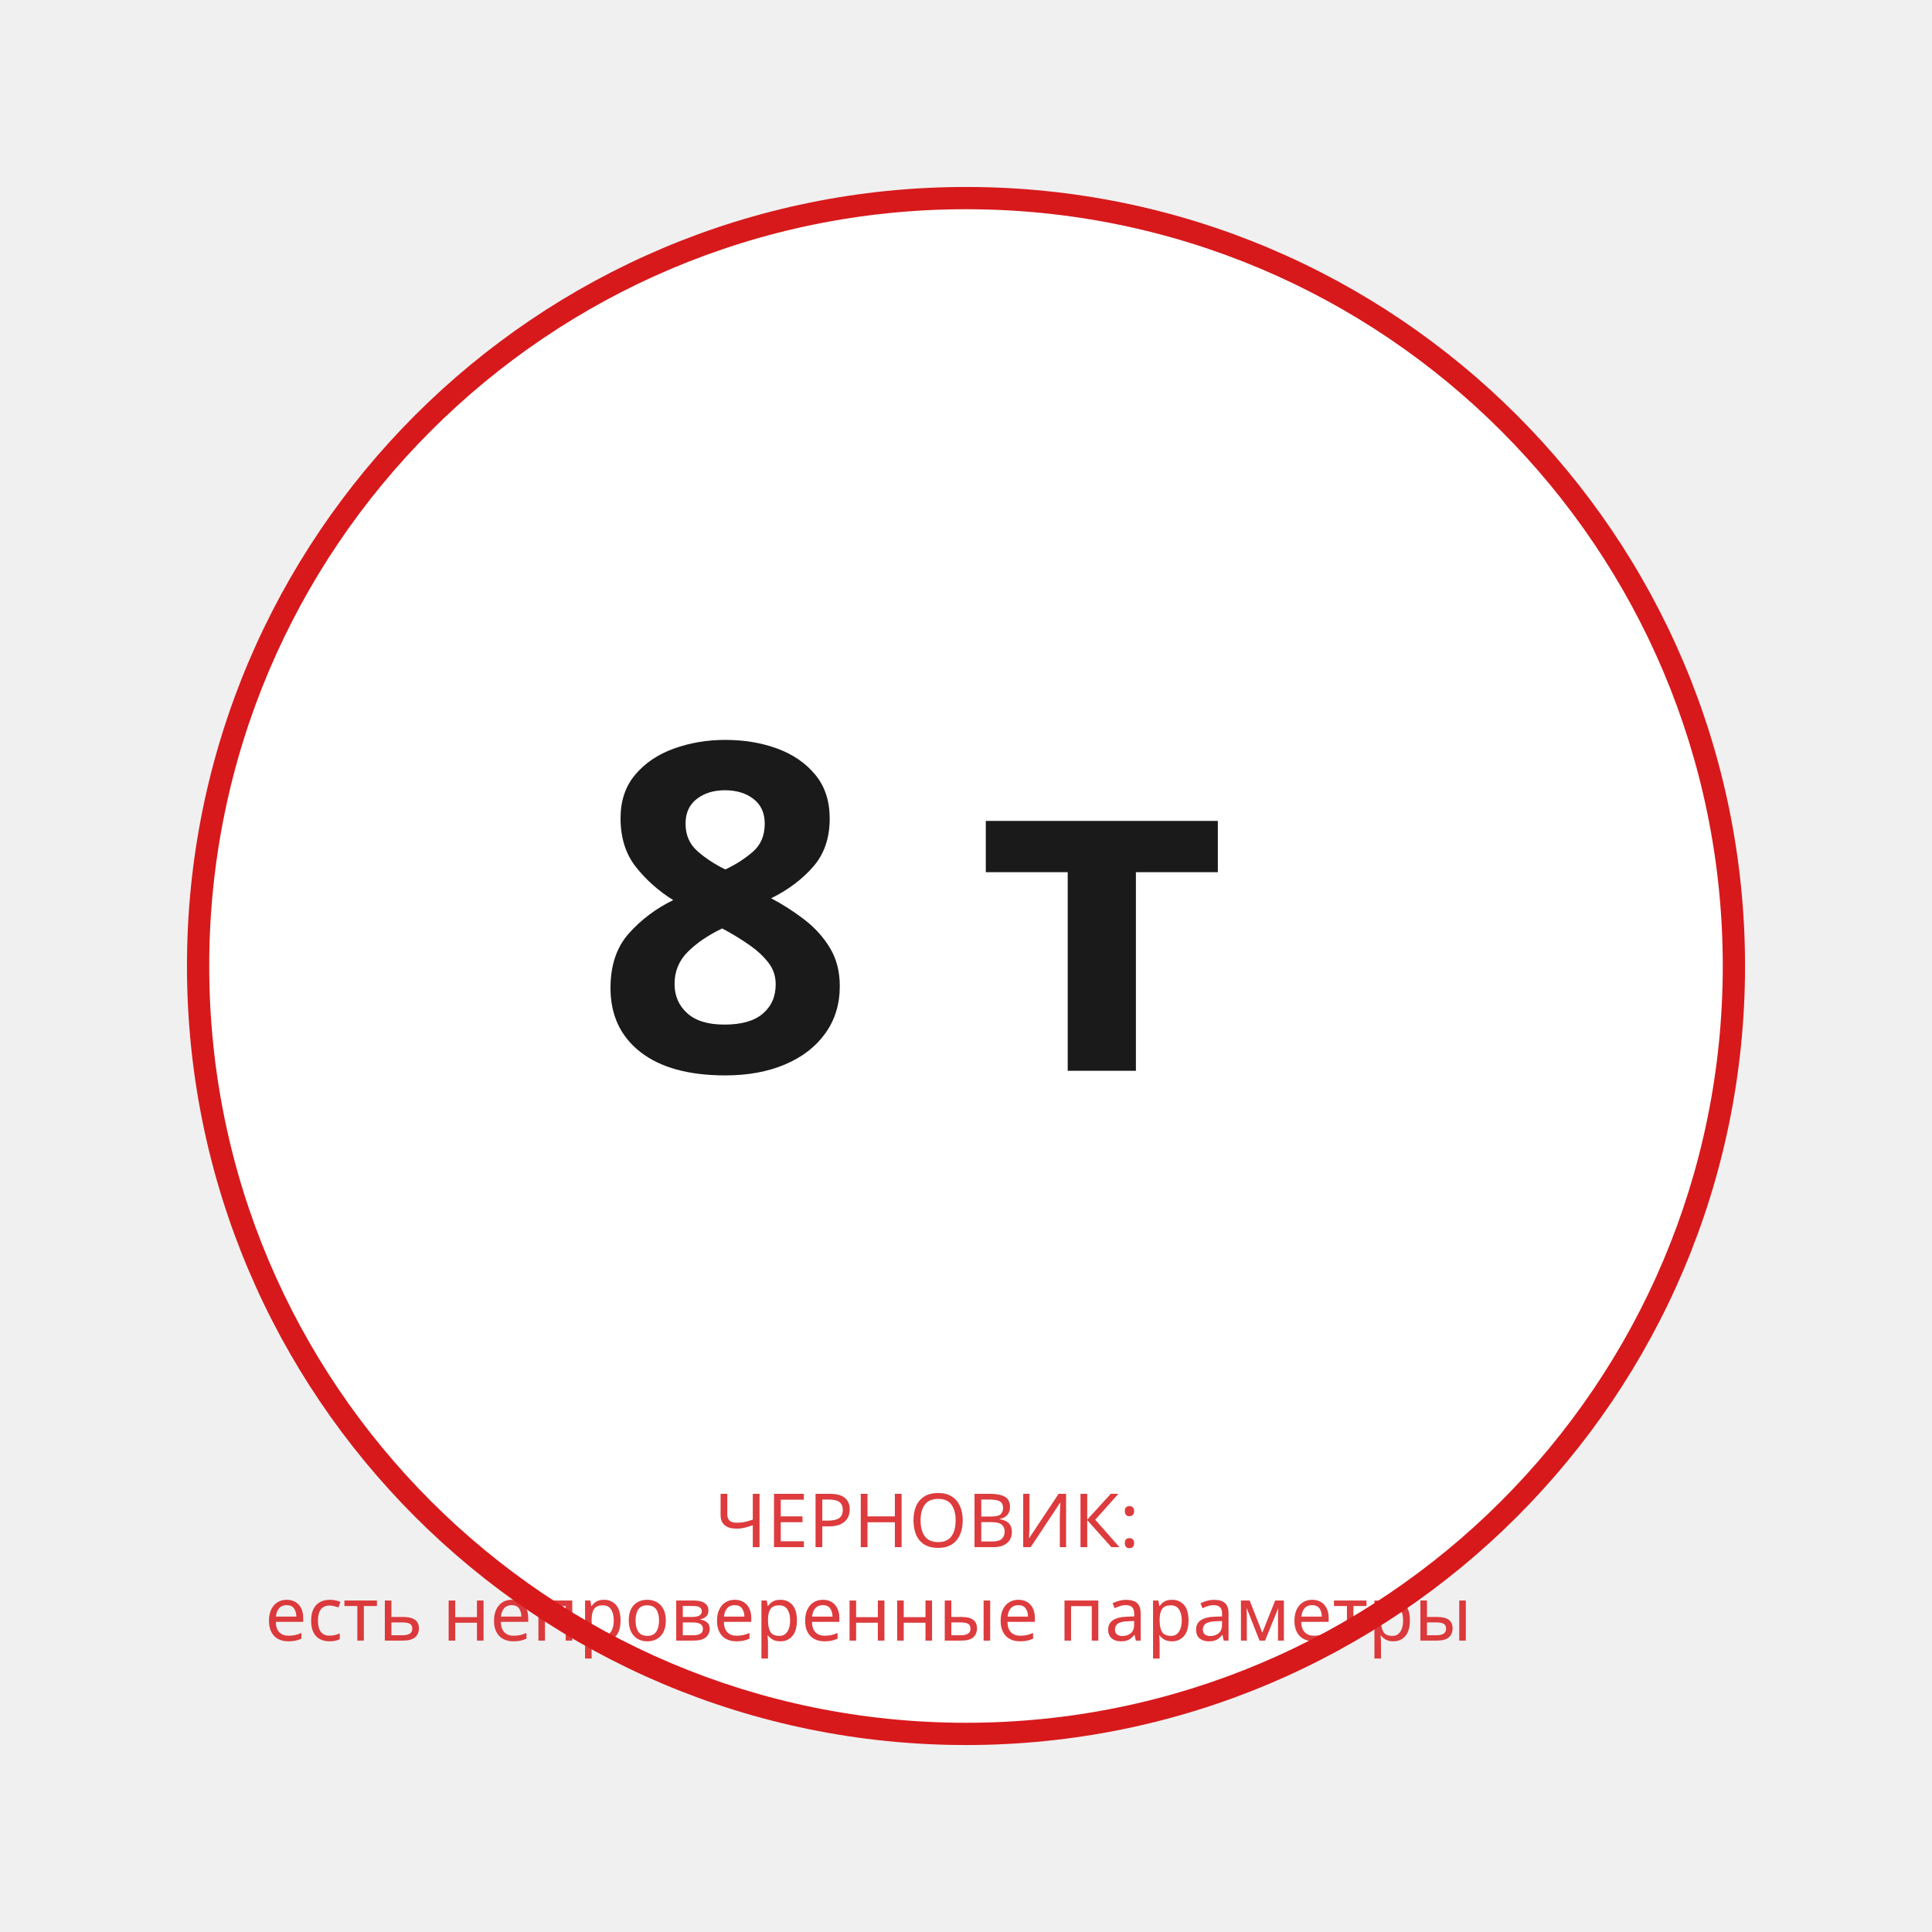
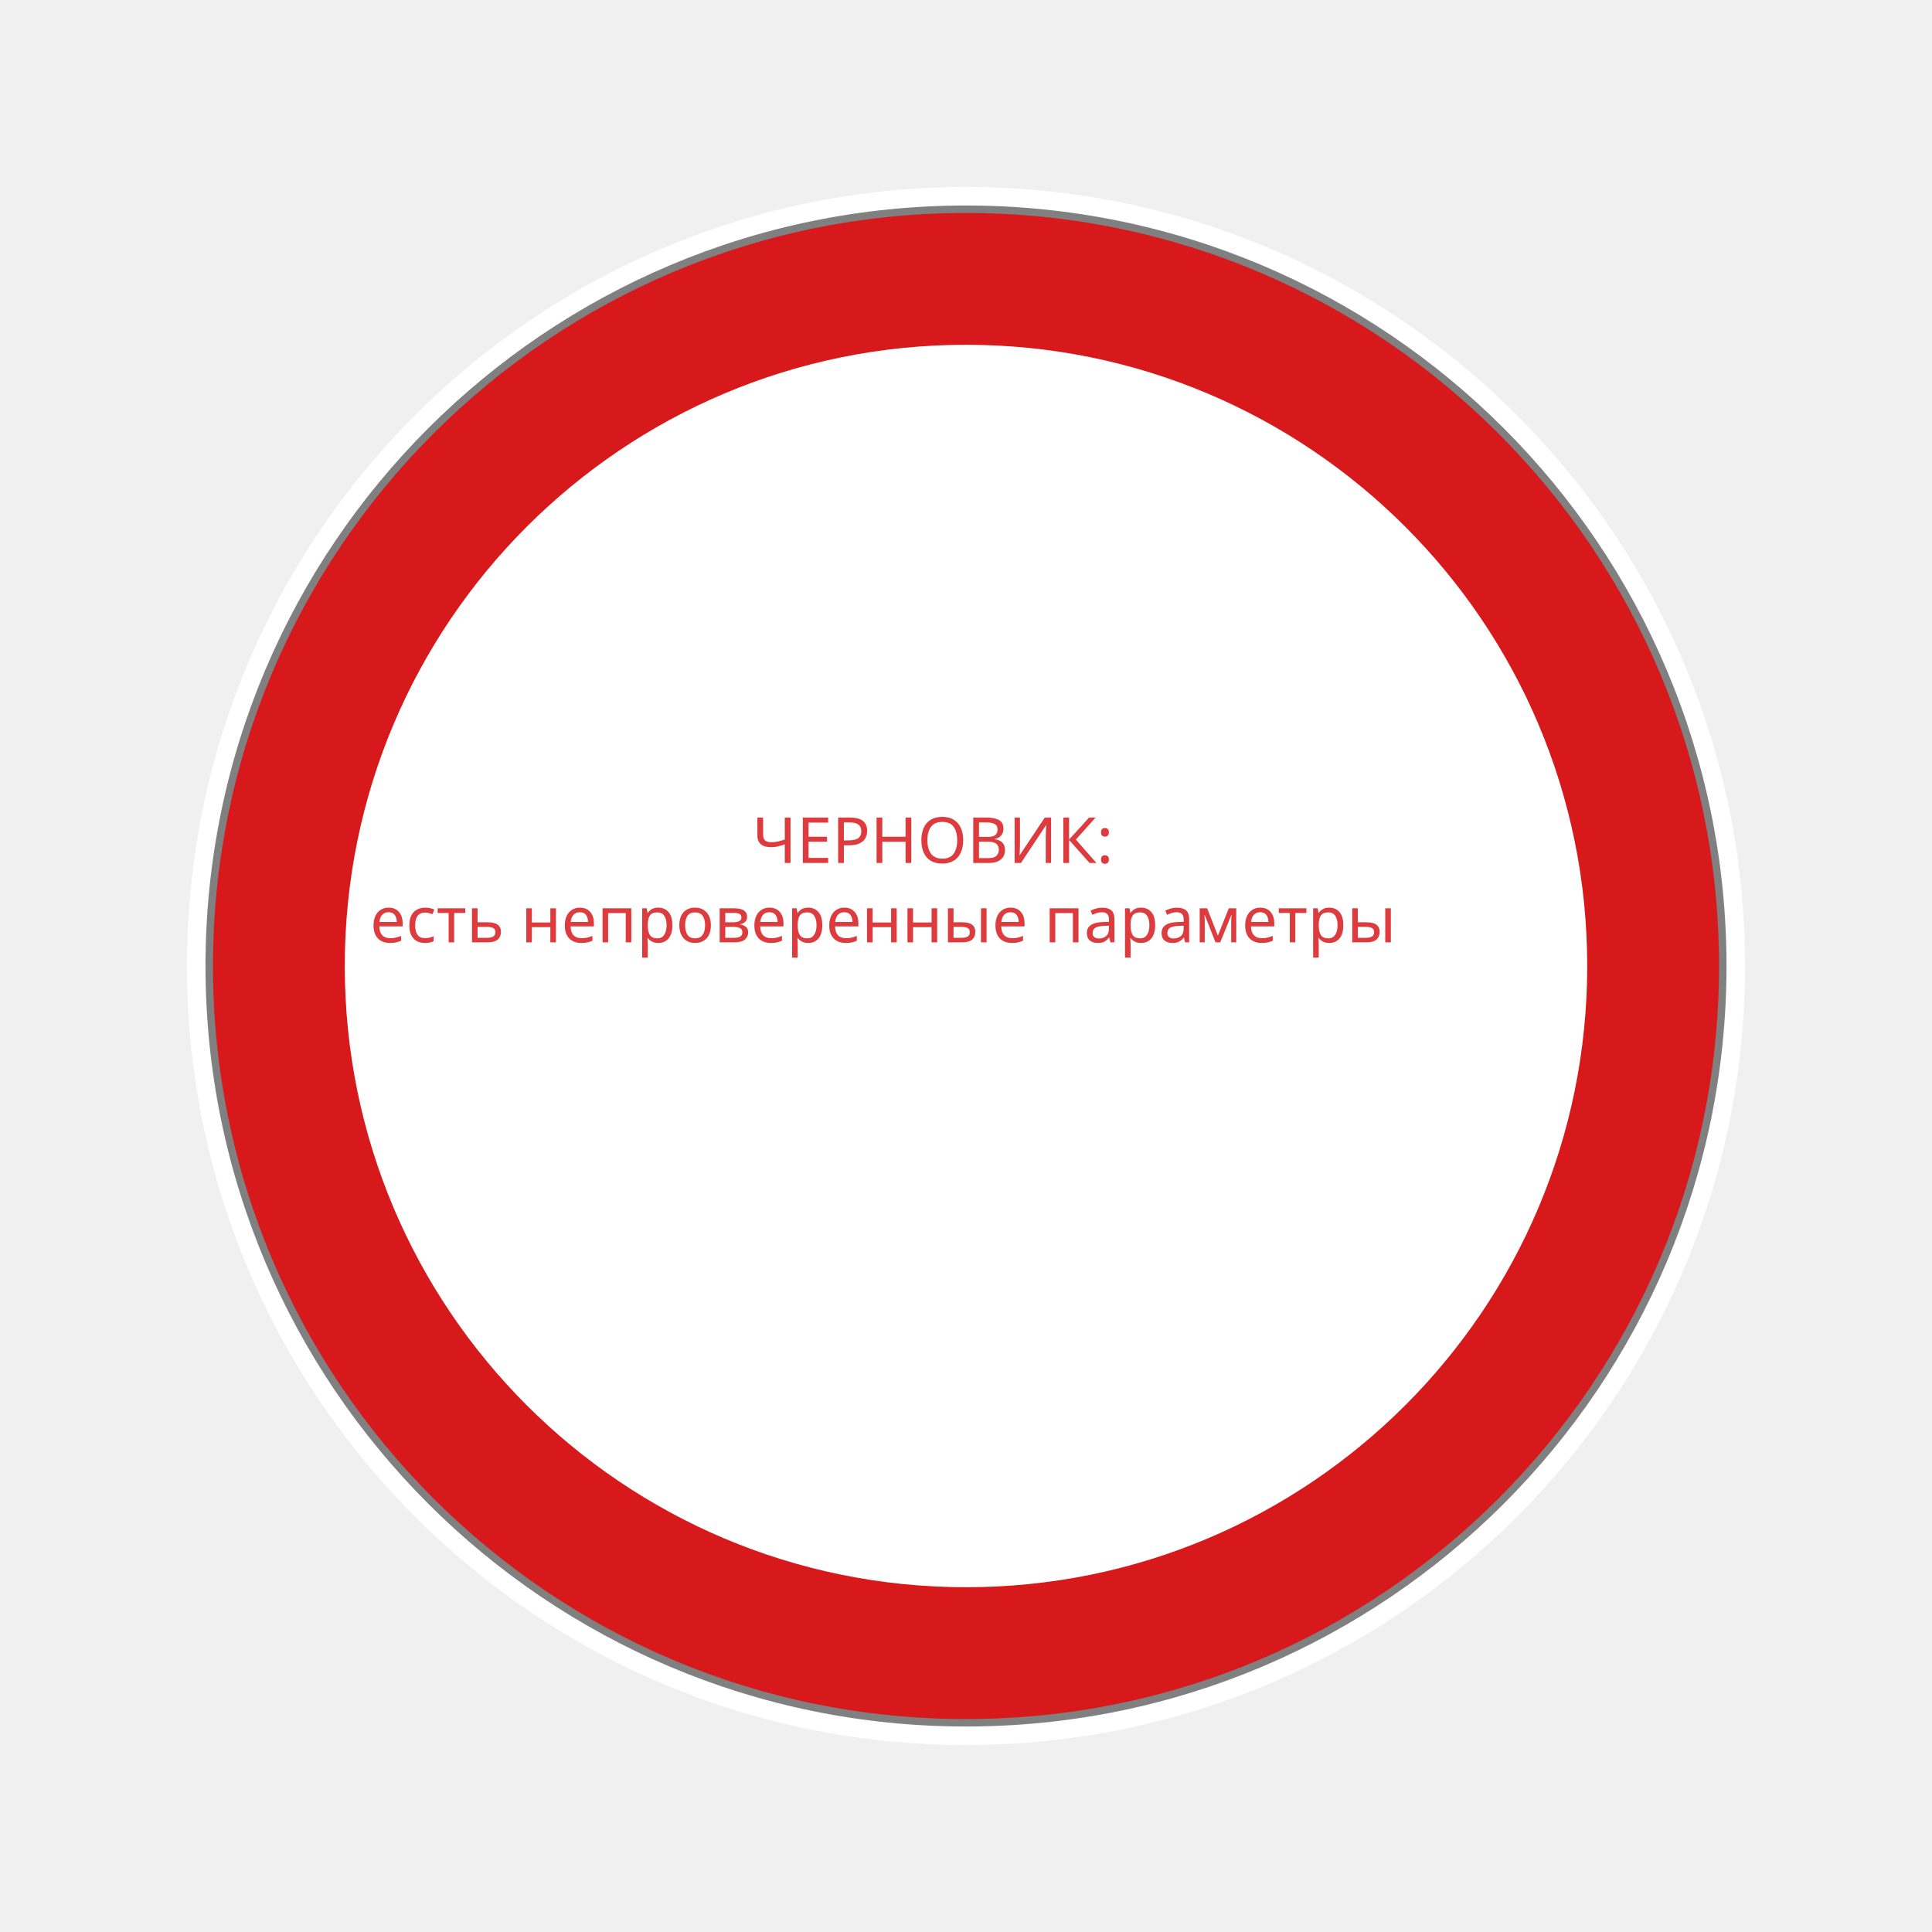
<svg xmlns="http://www.w3.org/2000/svg" viewBox="-434 -434 868 868" width="868mm" height="868mm">
  <g id="Geometry" transform="scale(1,-1)">
    <g id="Layer-Outline">
-       <path d="M350 0 A350 350 0 0 1 0 350 A350 350 0 0 1 -350 0 A350 350 0 0 1 0 -350 A350 350 0 0 1 350 0 Z" fill="#D7191C" stroke="none" />
+       <path d="M350 0 A350 350 0 0 1 0 350 A350 350 0 0 1 -350 0 A350 350 0 0 1 0 -350 A350 350 0 0 1 350 0 Z" fill="#FFFFFF" stroke="none" />
+     </g>
+     <g id="Layer-InnerBorder">
+       <path d="M340 0 A340 340 0 0 1 0 340 A340 340 0 0 1 -340 0 A340 340 0 0 1 0 -340 A340 340 0 0 1 340 0 Z" fill="#D7191C" stroke="none" />
    </g>
    <g id="Layer-Field">
-       <path d="M340 0 A340 340 0 0 1 0 340 A340 340 0 0 1 -340 0 A340 340 0 0 1 0 -340 A340 340 0 0 1 340 0 Z" fill="#FFFFFF" stroke="none" />
+       <path d="M279.1 0 A279.1 279.1 0 0 1 0 279.1 A279.1 279.1 0 0 1 -279.1 0 A279.1 279.1 0 0 1 0 -279.1 A279.1 279.1 0 0 1 279.1 0 Z" fill="#FFFFFF" stroke="none" />
+     </g>
+     <g id="Layer-Composition">
+       <path d="M340 0 A340 340 0 0 1 0 340 A340 340 0 0 1 -340 0 A340 340 0 0 1 0 -340 A340 340 0 0 1 340 0 Z" fill="none" stroke="#808080" stroke-width="3.349" />
    </g>
  </g>
  <g id="Layer-Text">
-     <text x="-166.922" y="47.09" font-family="DejaVu Sans Bold, Liberation Sans Bold, Arial Bold, sans-serif" font-weight="bold" font-size="205.632" fill="#1A1A1A">8 т</text>
+     <text x="-137.023" y="38.655" font-family="DejaVu Sans Bold, Liberation Sans Bold, Arial Bold, sans-serif" font-weight="bold" font-size="168.8" fill="#FFFFFF">8 т</text>
  </g>
  <g id="DraftWatermark">
-     <text x="-112.945" y="261.103" font-family="DejaVu Sans Bold, Liberation Sans Bold, Arial Bold, sans-serif" font-size="33.577" fill="#D7191C" fill-opacity="0.85">ЧЕРНОВИК:</text>
-     <text x="-315" y="303.075" font-family="DejaVu Sans Bold, Liberation Sans Bold, Arial Bold, sans-serif" font-size="33.577" fill="#D7191C" fill-opacity="0.85">есть непроверенные параметры</text>
+     <text x="-96.003" y="-46.302" font-family="DejaVu Sans Bold, Liberation Sans Bold, Arial Bold, sans-serif" font-size="28.541" fill="#D7191C" fill-opacity="0.85">ЧЕРНОВИК:</text>
+     <text x="-267.75" y="-10.626" font-family="DejaVu Sans Bold, Liberation Sans Bold, Arial Bold, sans-serif" font-size="28.541" fill="#D7191C" fill-opacity="0.85">есть непроверенные параметры</text>
  </g>
</svg>
